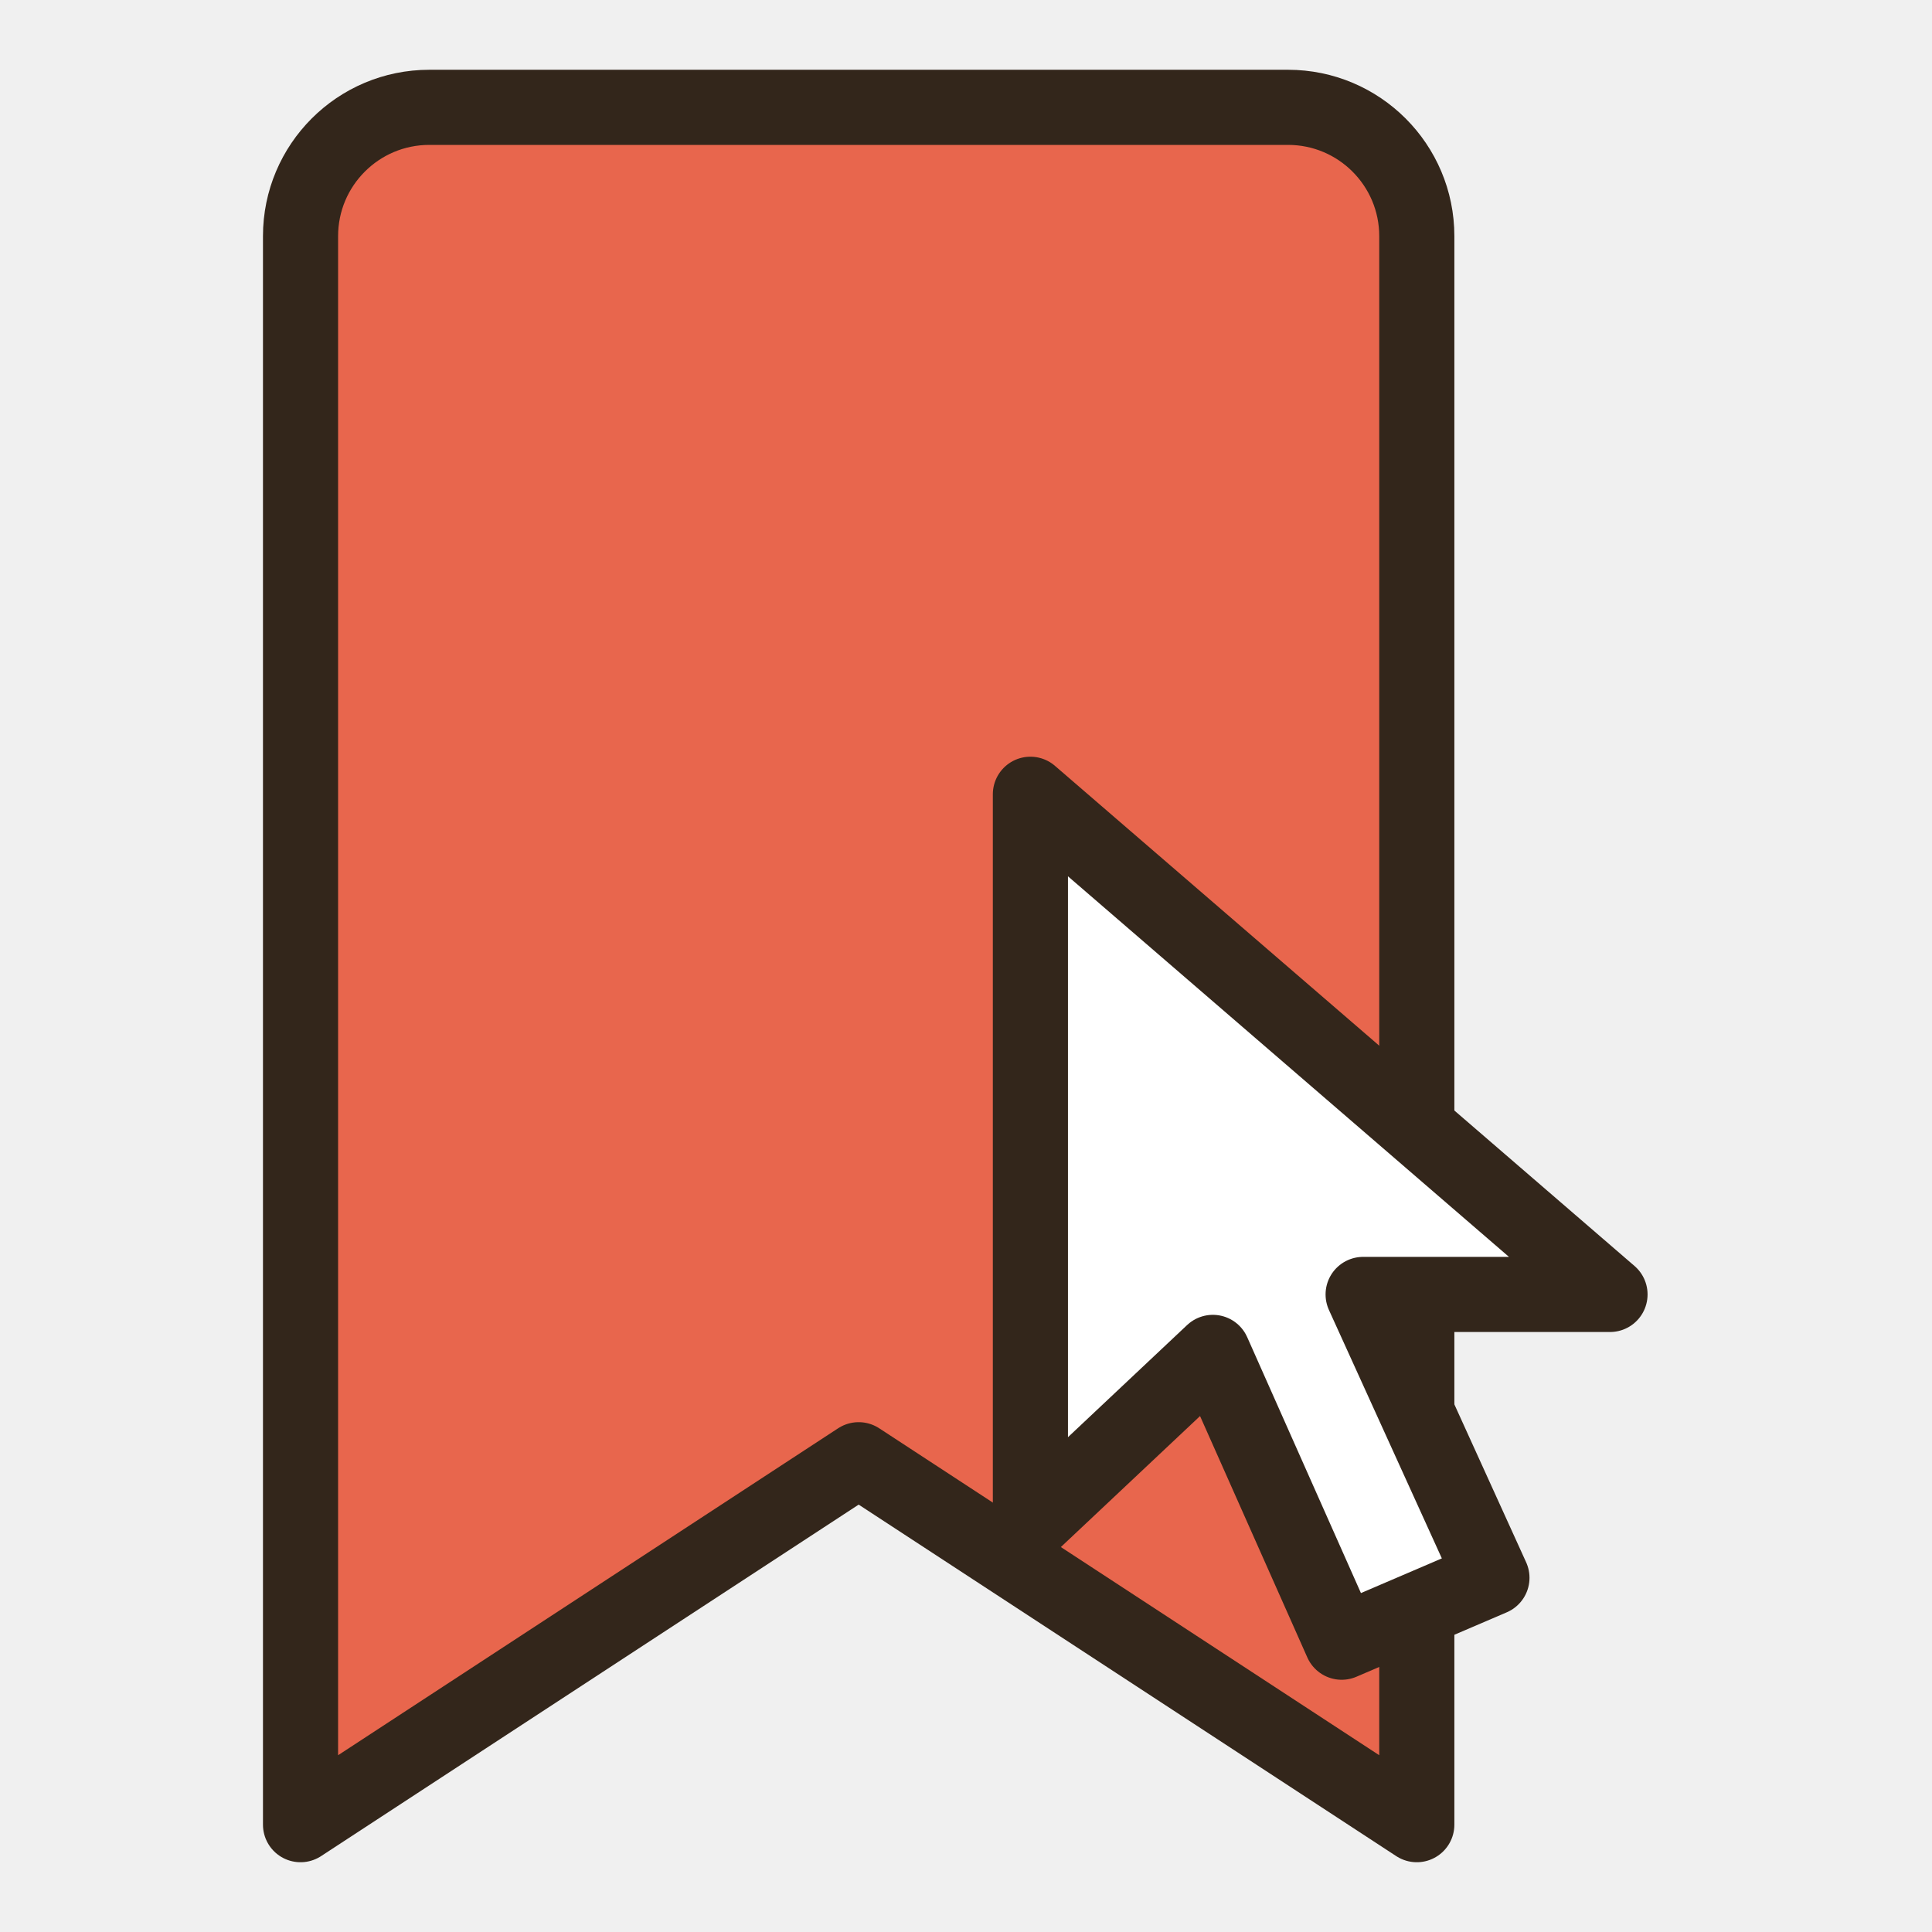
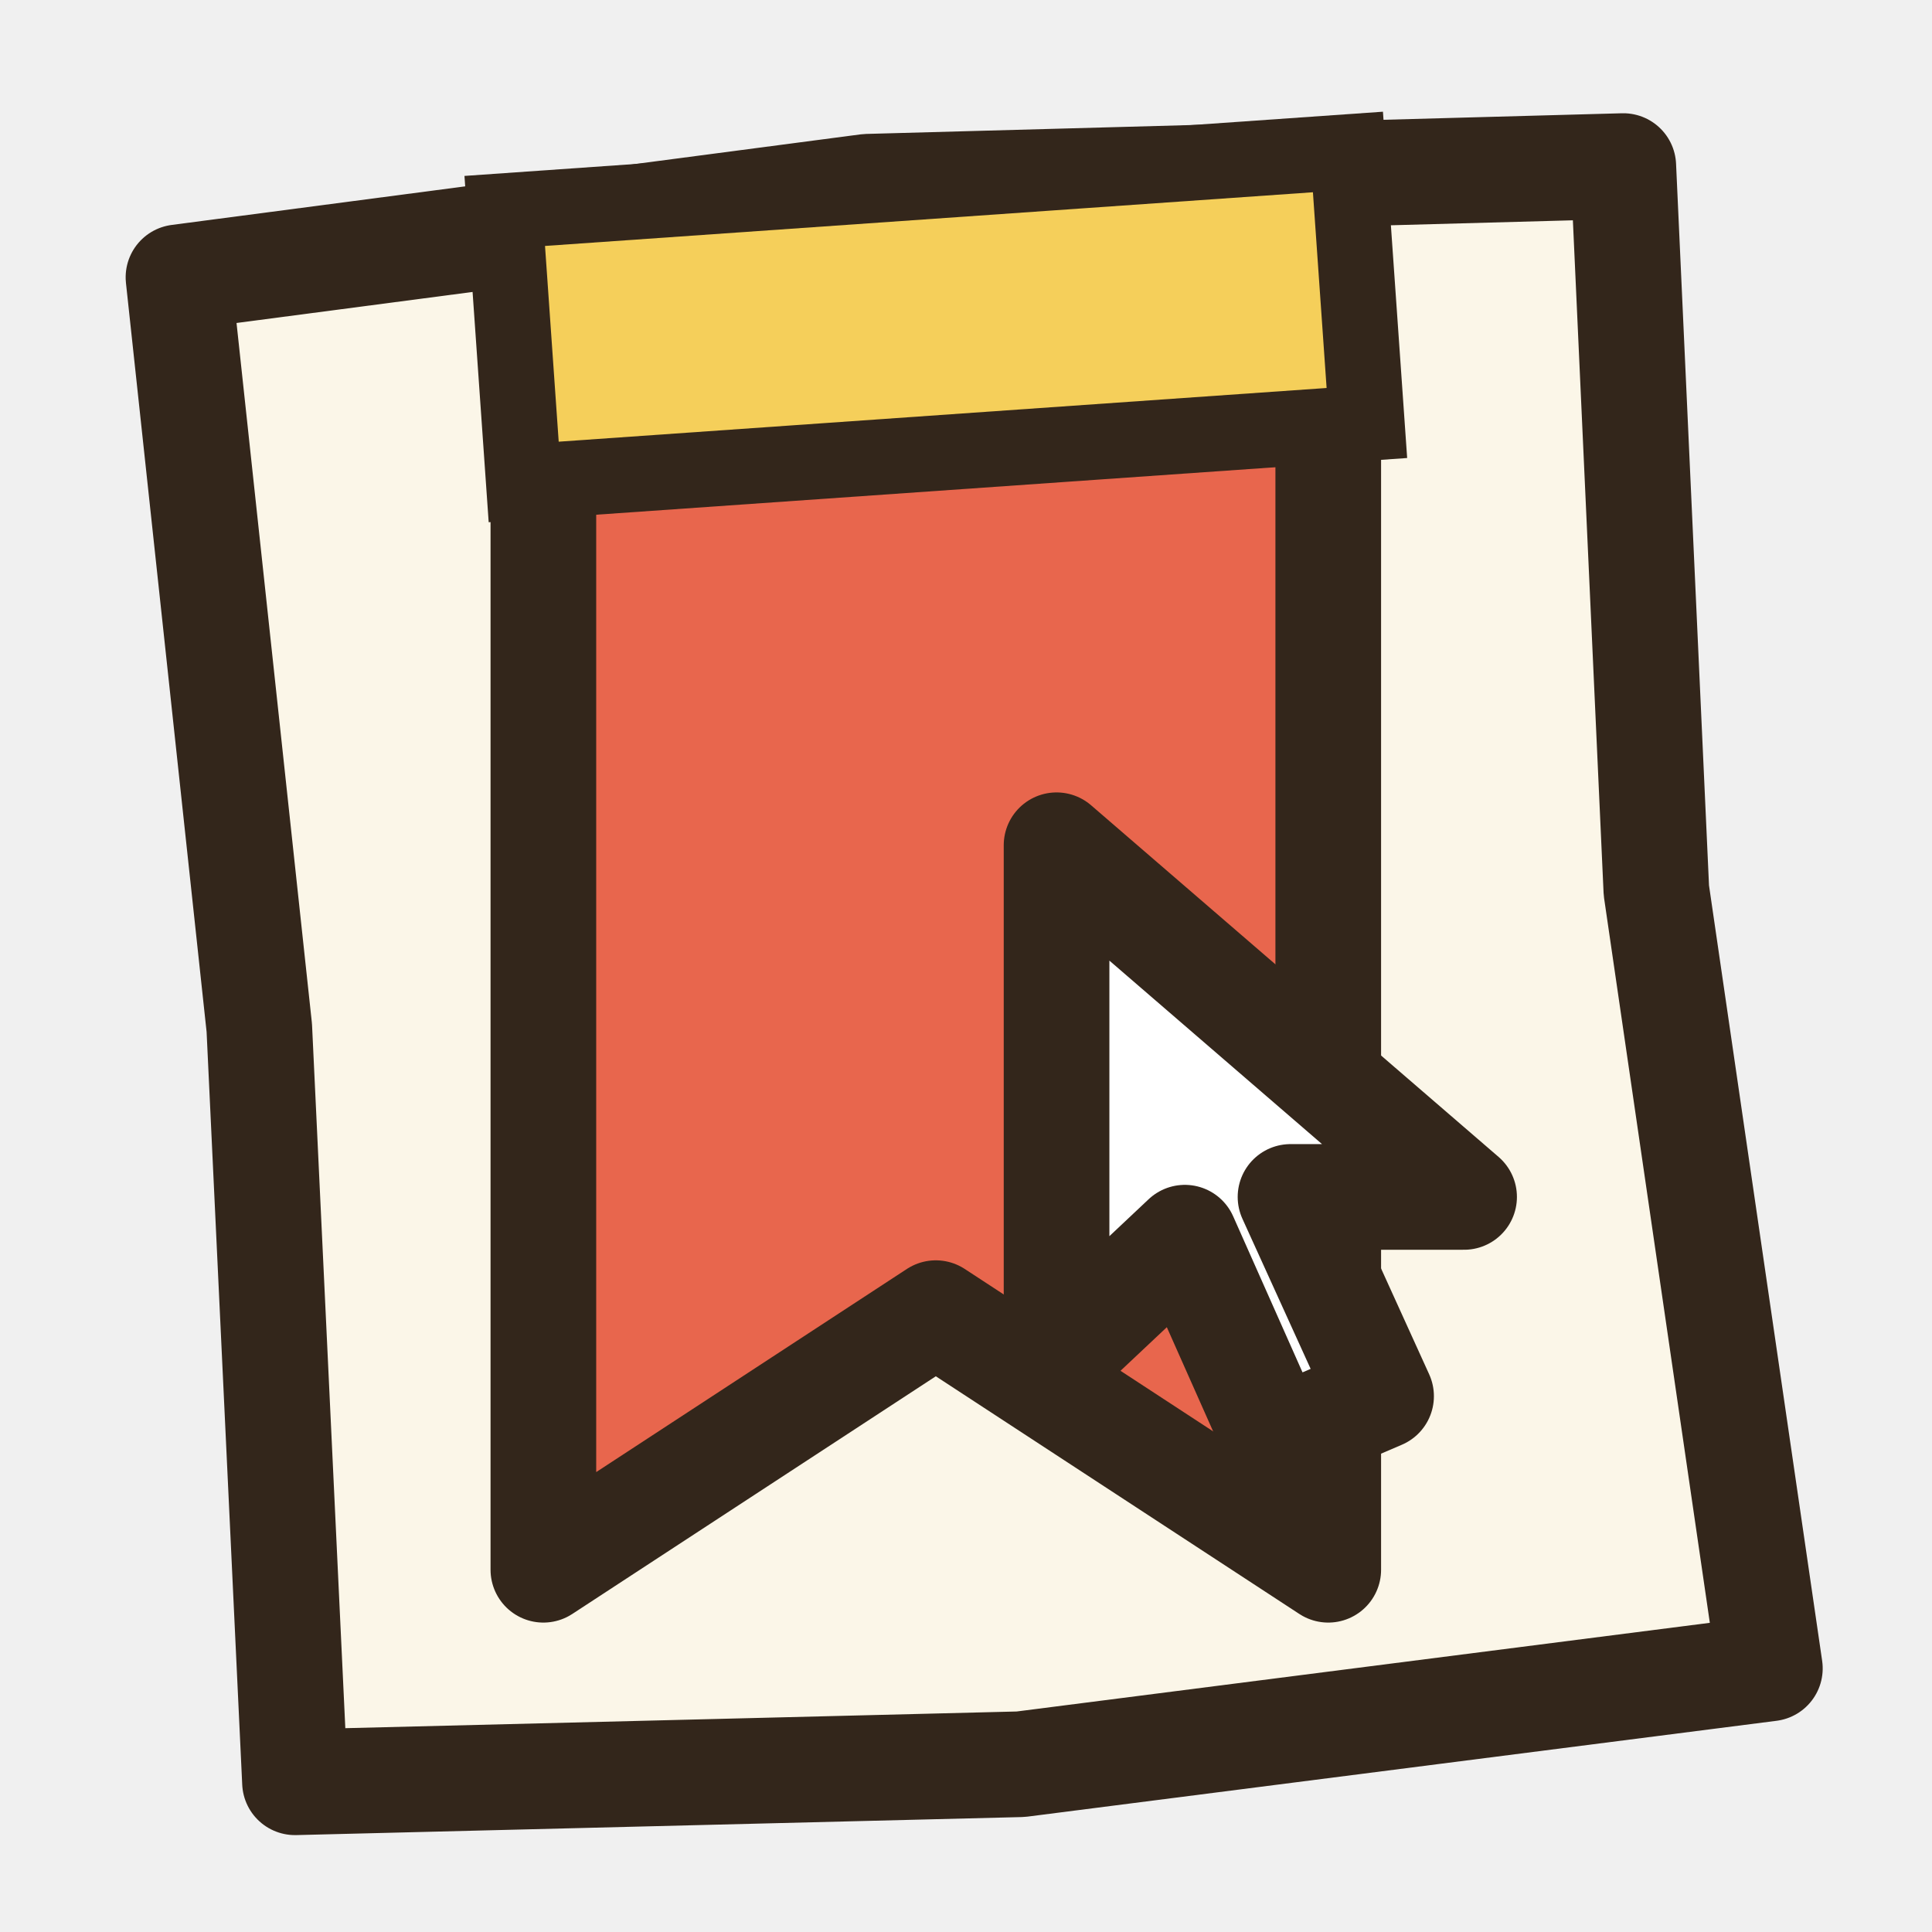
- <svg xmlns="http://www.w3.org/2000/svg" viewBox="22 19 90 90" role="img" aria-labelledby="t">
-   <path d="M42 24h40a6 6 0 0 1 6 6v74l-26-17-26 17V30a6 6 0 0 1 6-6z" fill="#e8664d" stroke="#33261b" stroke-width="3.5" stroke-linejoin="round" />
-   <path d="M70 56v34l8.5-8 6 13.5 7-3-6-13.2H97z" fill="#ffffff" stroke="#33261b" stroke-width="3.5" stroke-linejoin="round" />
+ <svg xmlns="http://www.w3.org/2000/svg" viewBox="0 0 128 128" role="img" aria-labelledby="t">
+   <g transform="rotate(-5 64 64)">
+     <path d="M16 14l46-2 50 3-2 48 3 52-50 2-48-3 2-50z" fill="#fbf6e8" stroke="#33261b" stroke-width="7" stroke-linejoin="round" />
+   </g>
+   <path d="M42 24h40a6 6 0 0 1 6 6v74l-26-17-26 17V30a6 6 0 0 1 6-6z" fill="#e8664d" stroke="#33261b" stroke-width="7" stroke-linejoin="round" />
+   <rect x="34" y="12" width="56" height="18" transform="rotate(-4 62 21)" fill="#f5cf5a" stroke="#33261b" stroke-width="5" />
+   <path d="M70 56v34l8.5-8 6 13.5 7-3-6-13.2H97z" fill="#ffffff" stroke="#33261b" stroke-width="7" stroke-linejoin="round" />
</svg>
